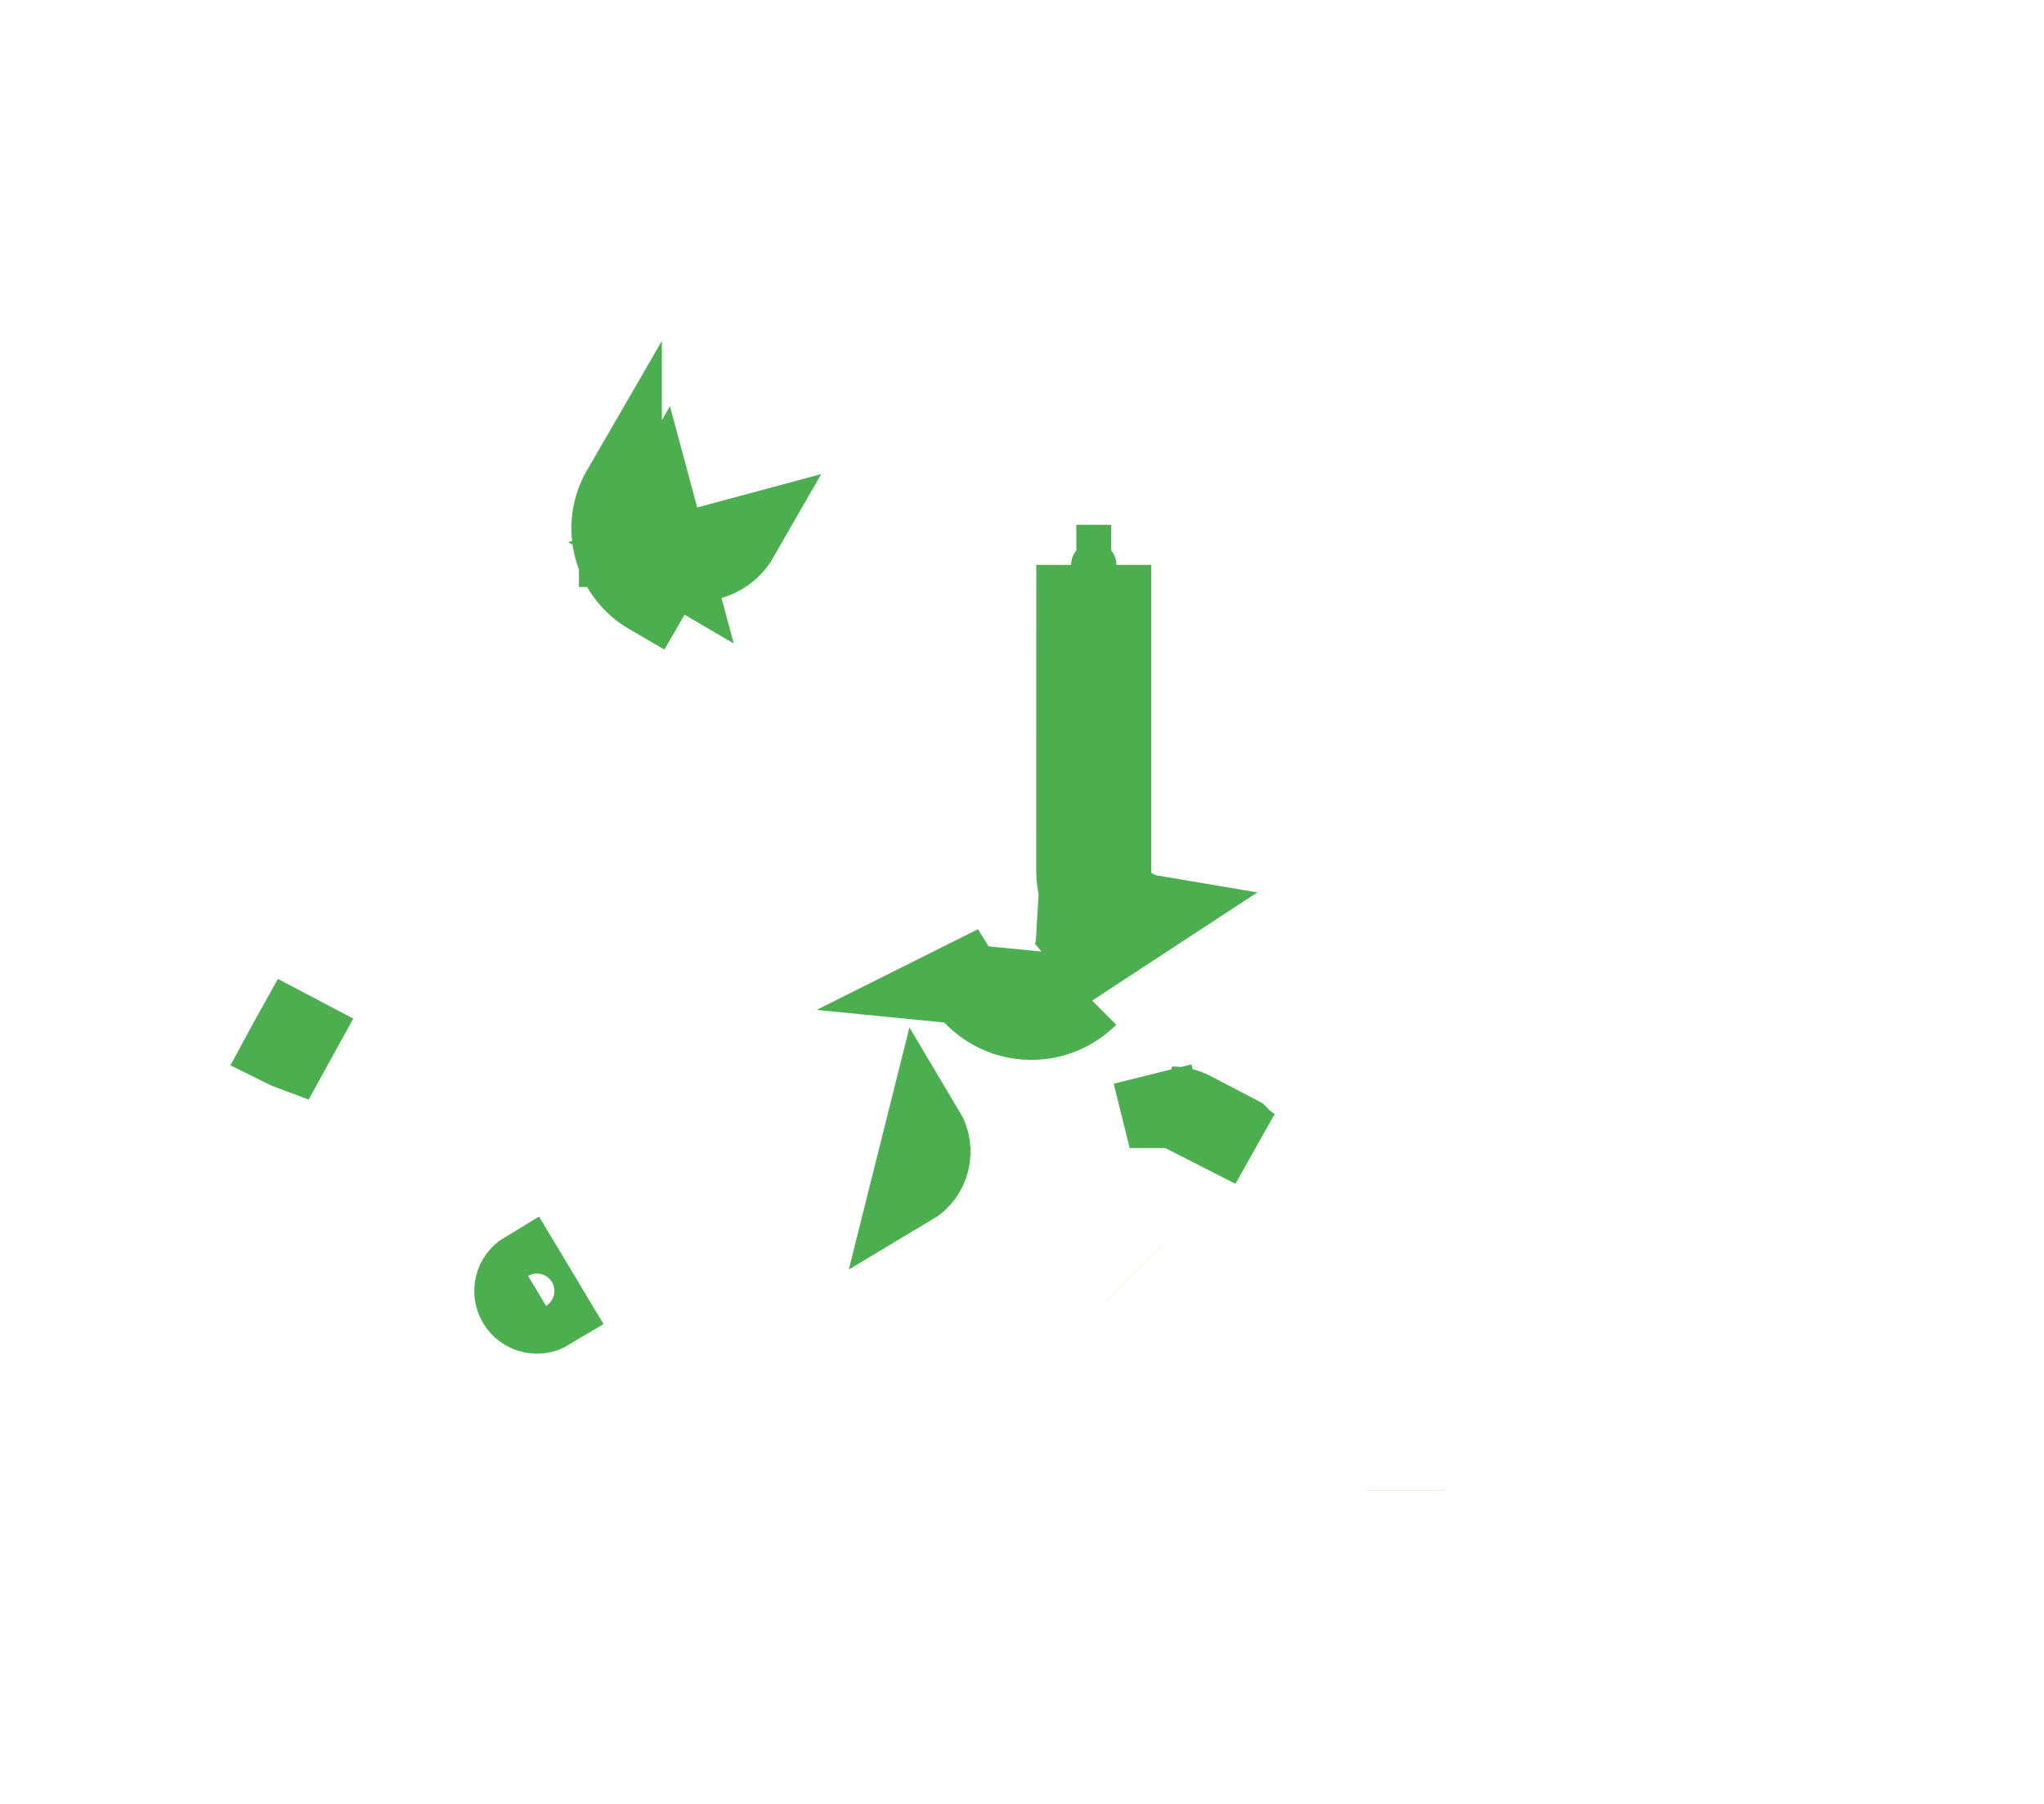
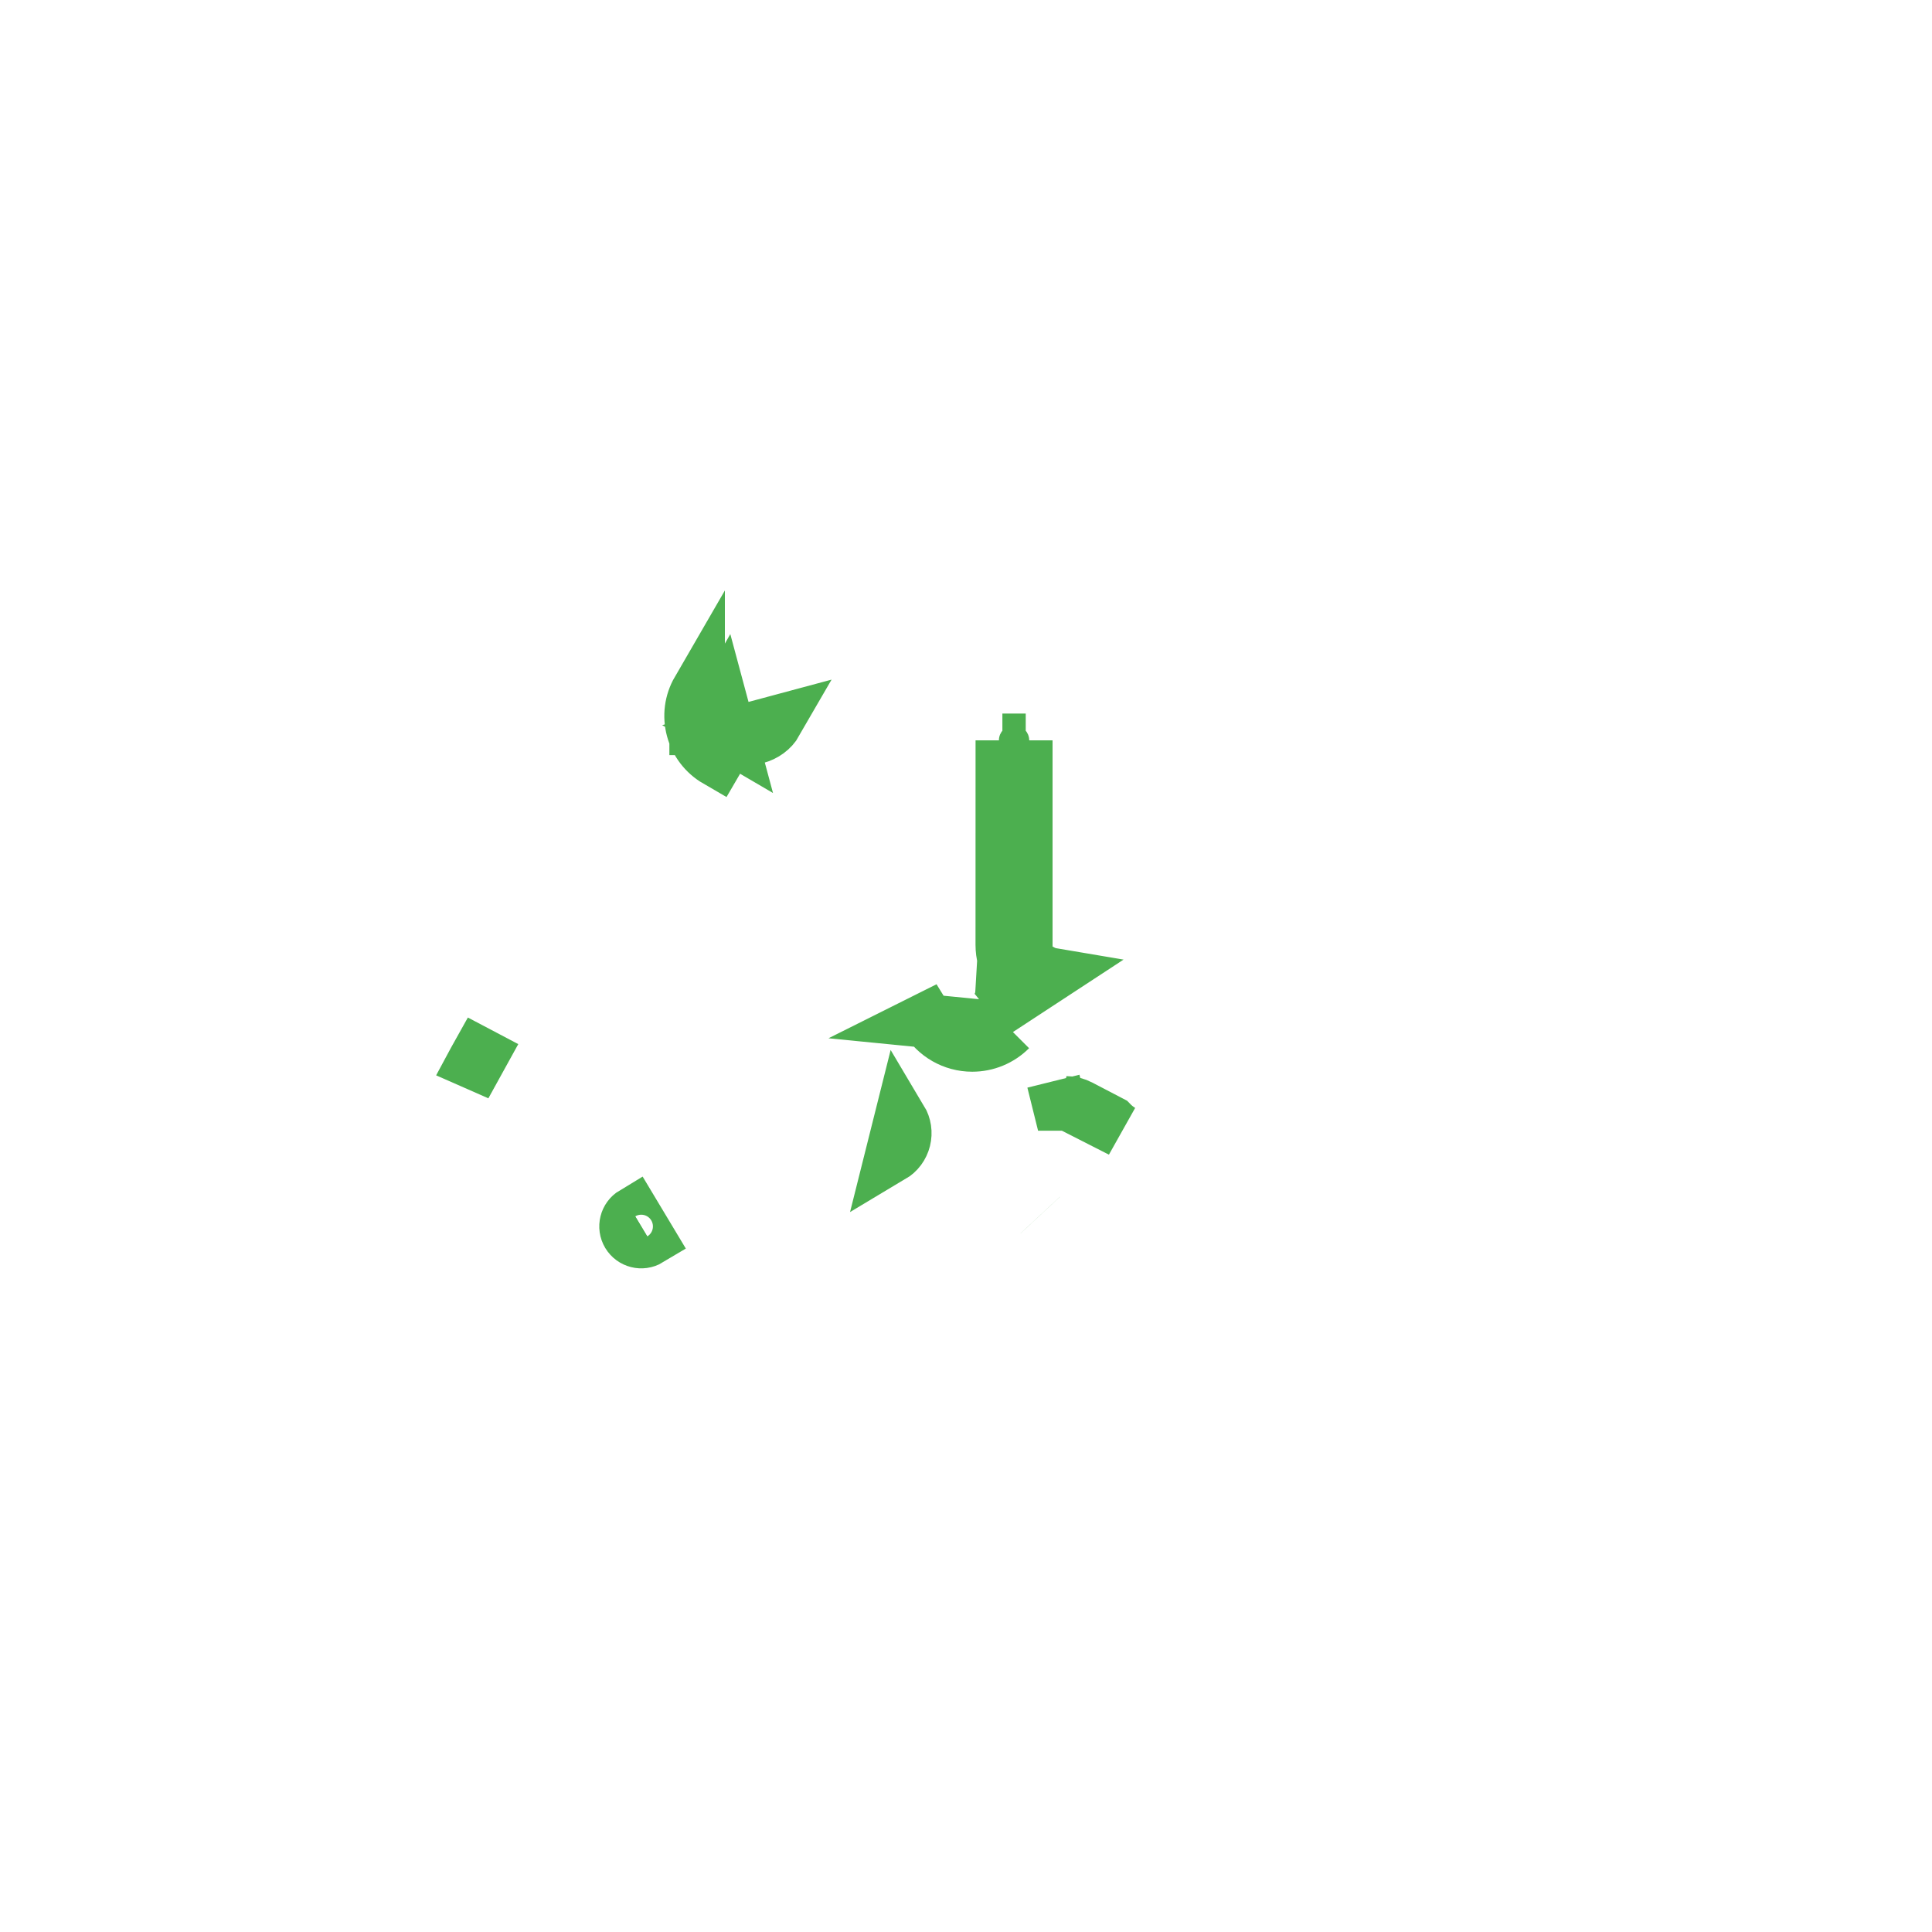
- <svg xmlns="http://www.w3.org/2000/svg" width="34" height="30" viewBox="0 0 34 30" fill="none">
-   <path d="M17.904 9.394L17.903 14.417V14.417V14.475C17.903 14.592 17.918 14.705 17.947 14.812L17.899 15.63L17.896 15.674C17.885 15.866 17.81 16.034 17.684 16.16L19.127 15.215C19.044 15.201 18.962 15.172 18.881 15.128L18.484 14.912V14.475V14.417V9.394M17.904 9.394V9.394L18.194 9.394L18.484 9.394M17.904 9.394C17.904 9.554 18.034 9.684 18.194 9.684C18.354 9.684 18.484 9.554 18.484 9.394M17.904 9.394H18.194H18.484M12.283 8.945L12.283 8.945L12.283 8.945ZM12.283 8.945C12.07 9.316 11.559 9.454 11.185 9.24L12.283 8.945ZM10.852 9.818L10.852 9.817C10.577 9.659 10.379 9.399 10.298 9.095L10.297 9.095L10.297 9.095L10.297 9.093C10.23 8.843 10.247 8.581 10.343 8.343V8.149C10.172 8.444 10.127 8.788 10.215 9.117C10.303 9.446 10.514 9.721 10.809 9.892L10.852 9.818ZM18.096 16.571L18.156 16.631L18.096 16.571L18.095 16.572C17.844 16.822 17.508 16.96 17.154 16.96C17.154 16.96 17.154 16.96 17.154 16.96C16.674 16.96 16.253 16.705 16.019 16.323C15.995 16.335 15.971 16.347 15.947 16.359L18.096 16.571ZM10.919 8.484C10.838 8.625 10.817 8.787 10.859 8.944C10.859 8.944 10.859 8.944 10.859 8.944L10.859 8.944L10.859 8.945C10.901 9.101 10.999 9.231 11.142 9.314C11.142 9.314 11.142 9.314 11.142 9.314L10.919 8.484Z" fill="#4CAF4F" stroke="#4CAF4F" stroke-width="1.333" />
-   <path d="M9.125 21.792C8.947 21.899 8.716 21.841 8.609 21.663C8.502 21.485 8.56 21.254 8.738 21.147L9.125 21.792ZM4.747 17.427C4.761 17.401 4.775 17.376 4.788 17.353C4.839 17.261 4.874 17.198 4.888 17.173L4.964 17.213C4.917 17.298 4.871 17.38 4.826 17.462C4.799 17.452 4.773 17.44 4.747 17.427ZM15.155 19.721C15.308 19.63 15.415 19.485 15.458 19.313C15.501 19.142 15.474 18.963 15.383 18.811L15.155 19.721Z" fill="#4CAF4F" stroke="#4CAF4F" stroke-width="1.333" />
-   <path d="M20.853 19.093C20.759 19.035 20.673 18.966 20.598 18.888L19.878 18.512L19.878 18.512L19.838 18.491C19.724 18.431 19.608 18.403 19.497 18.403L20.853 19.093ZM19.172 17.862C19.172 17.862 19.172 17.862 19.172 17.862L19.227 18.084L19.227 18.084L19.313 18.426L19.312 18.426L19.172 17.862ZM23.387 24.786C23.387 24.786 23.387 24.785 23.387 24.785L23.387 24.786ZM18.845 21.187L18.846 21.188L18.845 21.187Z" fill="#4CAF4F" stroke="#4CAF4F" stroke-width="1.333" />
+ <svg xmlns="http://www.w3.org/2000/svg" width="48" height="48" viewBox="0 0 48 48" fill="none">
+   <path d="M24.904 18.394L24.903 23.417V23.417V23.475C24.903 23.592 24.918 23.705 24.947 23.812L24.899 24.63L24.896 24.674C24.885 24.866 24.81 25.034 24.684 25.16L26.127 24.215C26.044 24.201 25.962 24.172 25.881 24.128L25.484 23.912V23.475V23.417V18.394M24.904 18.394V18.394L25.194 18.394L25.484 18.394M24.904 18.394C24.904 18.554 25.034 18.684 25.194 18.684C25.354 18.684 25.484 18.554 25.484 18.394M24.904 18.394H25.194H25.484M19.283 17.945L19.283 17.945L19.283 17.945ZM19.283 17.945C19.07 18.316 18.559 18.454 18.185 18.24L19.283 17.945ZM17.852 18.818L17.852 18.817C17.577 18.659 17.379 18.399 17.298 18.095L17.297 18.095L17.297 18.095L17.297 18.093C17.23 17.843 17.247 17.581 17.343 17.343V17.149C17.172 17.444 17.127 17.788 17.215 18.117C17.303 18.446 17.514 18.721 17.809 18.892L17.852 18.818ZM25.096 25.571L25.156 25.631L25.096 25.571L25.095 25.572C24.844 25.822 24.508 25.96 24.154 25.96C24.154 25.96 24.154 25.96 24.154 25.96C23.674 25.96 23.253 25.705 23.019 25.323C22.995 25.335 22.971 25.347 22.947 25.359L25.096 25.571ZM17.919 17.484C17.838 17.625 17.817 17.787 17.859 17.944C17.859 17.944 17.859 17.944 17.859 17.944L17.859 17.944L17.859 17.945C17.901 18.101 17.999 18.231 18.142 18.314C18.142 18.314 18.142 18.314 18.142 18.314L17.919 17.484Z" fill="#4CAF4F" stroke="#4CAF4F" stroke-width="1.333" />
+   <path d="M16.125 30.792C15.947 30.899 15.716 30.841 15.609 30.663C15.502 30.485 15.56 30.254 15.738 30.147L16.125 30.792ZM11.747 26.427C11.761 26.401 11.775 26.376 11.788 26.353C11.839 26.261 11.874 26.198 11.888 26.173L11.964 26.213C11.917 26.298 11.871 26.38 11.826 26.462C11.799 26.452 11.773 26.44 11.747 26.427ZM22.155 28.721C22.308 28.63 22.415 28.485 22.458 28.313C22.501 28.142 22.474 27.963 22.383 27.811L22.155 28.721Z" fill="#4CAF4F" stroke="#4CAF4F" stroke-width="1.333" />
+   <path d="M27.853 28.093C27.759 28.035 27.673 27.966 27.598 27.888L26.878 27.512L26.878 27.512L26.838 27.491C26.724 27.431 26.608 27.403 26.497 27.403L27.853 28.093ZM26.172 26.862C26.172 26.862 26.172 26.862 26.172 26.862L26.227 27.084L26.227 27.084L26.313 27.426L26.312 27.426L26.172 26.862ZM30.387 33.786C30.387 33.786 30.387 33.785 30.387 33.785L30.387 33.786ZM25.845 30.187L25.846 30.188L25.845 30.187Z" fill="#4CAF4F" stroke="#4CAF4F" stroke-width="1.333" />
</svg>
